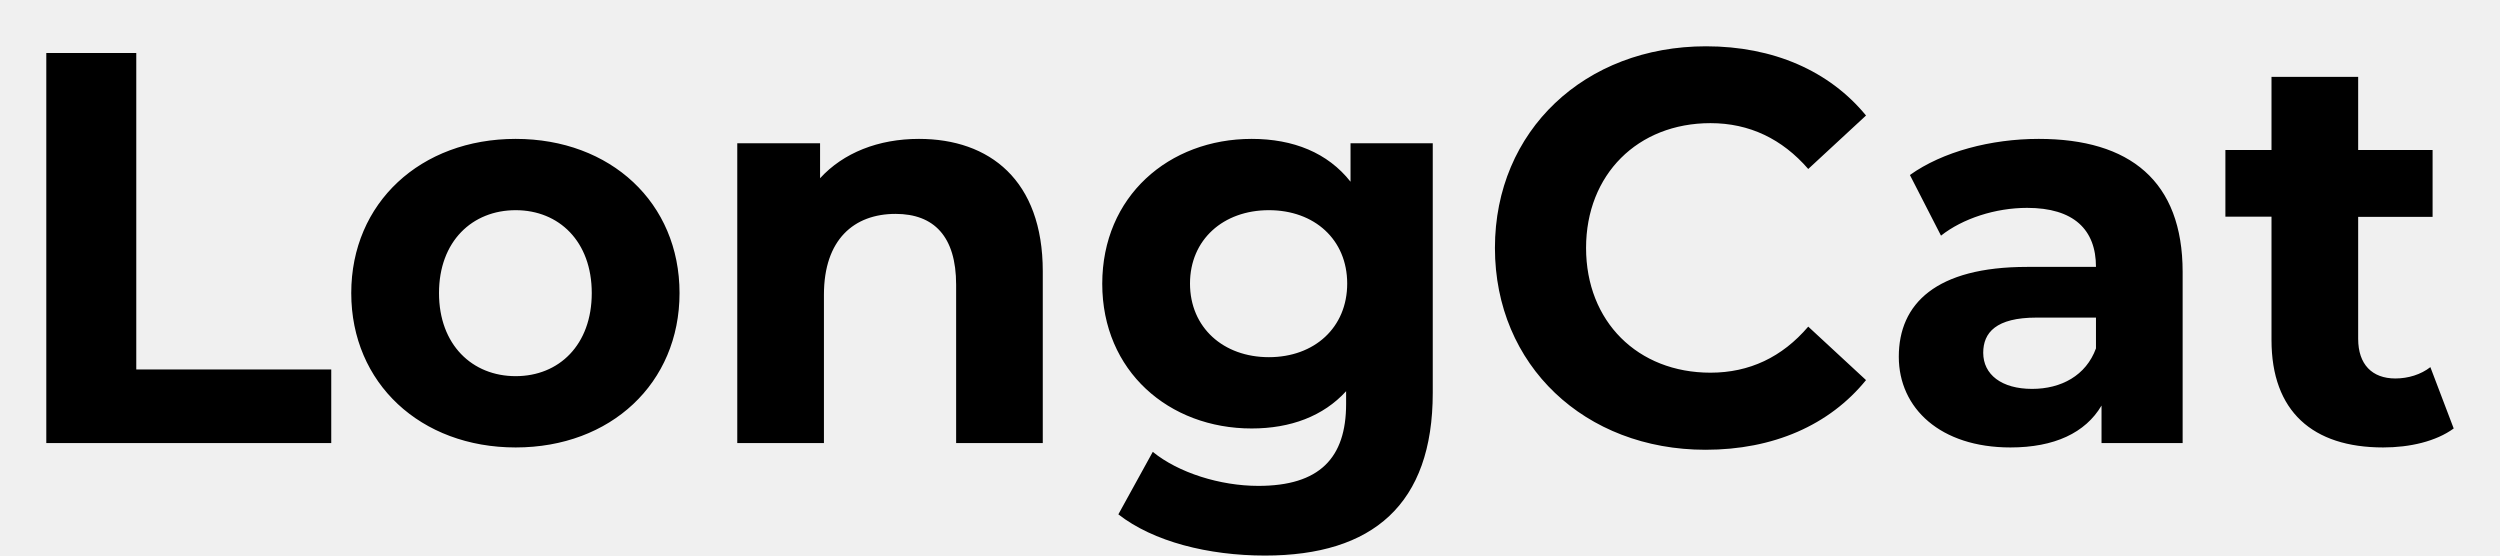
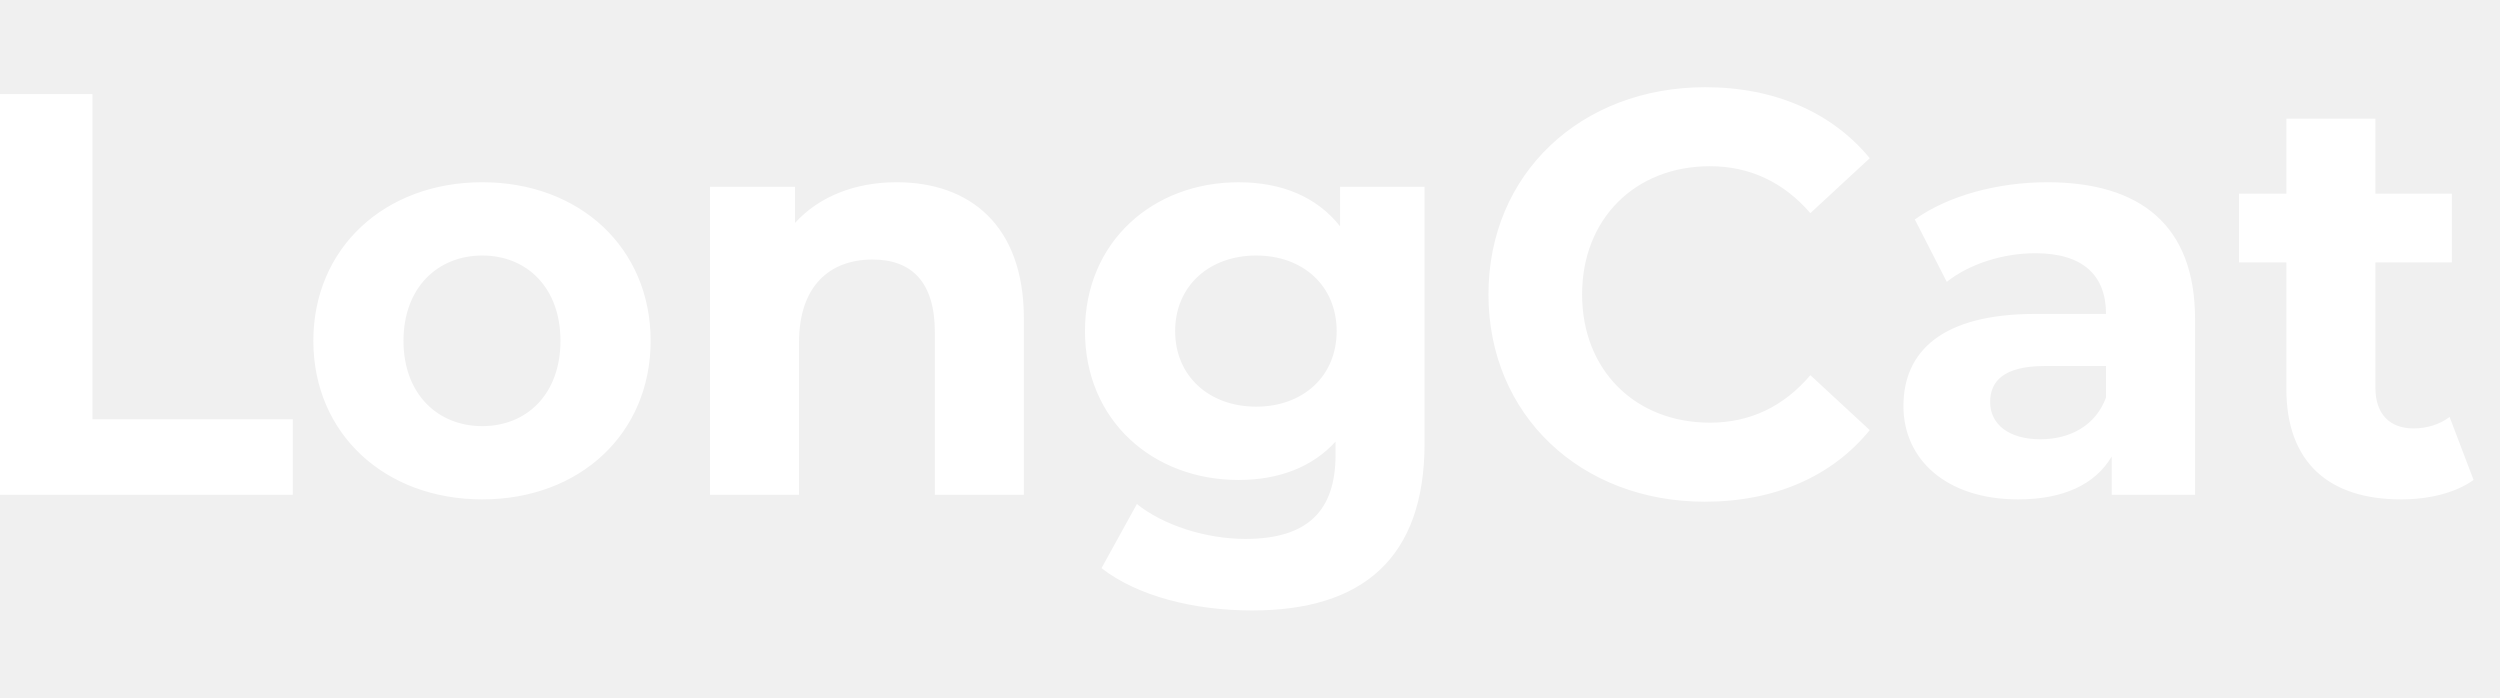
- <svg xmlns="http://www.w3.org/2000/svg" width="108" height="24" viewBox="0 0 108 24" fill="none">
-   <g transform="translate(-21 -1825)">
-     <g id="longcat-text-light__Name=LongCat, Type=Color, Language=Default">
-       <g id="longcat-text-light__LongCat / Wordmark">
-         <path id="longcat-text-light__LongCat / path 01" fill-rule="evenodd" clip-rule="evenodd" d="M23 1844.14H35.31V1840.96H26.887V1827.29H23V1844.14ZM43.277 1844.33C47.38 1844.33 50.356 1841.56 50.356 1837.66C50.356 1833.76 47.38 1831 43.276 1831C39.174 1831 36.174 1833.76 36.174 1837.66C36.174 1841.56 39.174 1844.33 43.277 1844.33ZM43.277 1841.25C41.405 1841.25 39.965 1839.9 39.965 1837.66C39.965 1835.42 41.405 1834.08 43.277 1834.08C45.149 1834.08 46.564 1835.43 46.564 1837.66C46.564 1839.9 45.149 1841.25 43.277 1841.25ZM60.698 1831C58.946 1831 57.435 1831.6 56.427 1832.7V1831.19H52.85V1844.14H56.594V1837.73C56.594 1835.35 57.89 1834.24 59.689 1834.24C61.345 1834.24 62.305 1835.21 62.305 1837.3V1844.14H66.048V1836.72C66.048 1832.78 63.745 1831 60.698 1831ZM79.343 1831.19V1832.85C78.359 1831.6 76.872 1831 75.072 1831C71.496 1831 68.617 1833.48 68.617 1837.26C68.617 1841.03 71.497 1843.51 75.072 1843.51C76.752 1843.51 78.167 1842.98 79.152 1841.9V1842.45C79.152 1844.79 77.999 1845.99 75.36 1845.99C73.704 1845.99 71.904 1845.42 70.8 1844.52L69.313 1847.22C70.825 1848.4 73.2 1849 75.648 1849C80.303 1849 82.895 1846.79 82.895 1841.97V1831.19H79.343ZM75.816 1840.43C73.848 1840.43 72.408 1839.15 72.408 1837.25C72.408 1835.35 73.848 1834.08 75.816 1834.08C77.784 1834.08 79.199 1835.35 79.199 1837.25C79.199 1839.15 77.784 1840.43 75.816 1840.43ZM94.677 1844.43C97.604 1844.43 100.028 1843.37 101.612 1841.42L99.116 1839.11C97.989 1840.43 96.573 1841.1 94.893 1841.1C91.749 1841.1 89.518 1838.89 89.518 1835.71C89.518 1832.54 91.749 1830.32 94.893 1830.32C96.573 1830.32 97.989 1831 99.116 1832.3L101.612 1829.99C100.028 1828.06 97.605 1827 94.7 1827C89.469 1827 85.581 1830.64 85.581 1835.71C85.581 1840.79 89.47 1844.43 94.677 1844.43ZM109.075 1831C107.011 1831 104.923 1831.55 103.508 1832.56L104.851 1835.18C105.787 1834.44 107.203 1833.98 108.571 1833.98C110.587 1833.98 111.546 1834.92 111.546 1836.53H108.571C104.635 1836.53 103.028 1838.12 103.028 1840.41C103.028 1842.64 104.828 1844.33 107.851 1844.33C109.747 1844.33 111.091 1843.7 111.786 1842.52V1844.14H115.29V1836.75C115.29 1832.82 113.01 1831 109.075 1831ZM108.787 1841.8C107.467 1841.8 106.675 1841.18 106.675 1840.24C106.675 1839.37 107.227 1838.72 108.979 1838.72H111.546V1840.05C111.114 1841.23 110.036 1841.8 108.787 1841.8ZM125.992 1840.86C125.584 1841.18 125.032 1841.35 124.48 1841.35C123.473 1841.35 122.873 1840.74 122.873 1839.64V1834.37H126.088V1831.48H122.873V1828.32H119.129V1831.48H117.137V1834.36H119.129V1839.69C119.129 1842.77 120.905 1844.33 123.952 1844.33C125.104 1844.33 126.232 1844.07 127 1843.51L125.992 1840.86Z" fill="black" style="fill:black;fill-opacity:1" />
-       </g>
+ <svg xmlns="http://www.w3.org/2000/svg" width="86" height="24" viewBox="0 0 86 24" fill="none">
+   <g clip-path="url(#longcat-text-light__clip0_5_2134)">
+     <g clip-path="url(#longcat-text-light__clip1_5_2134)">
+       <path fill-rule="evenodd" clip-rule="evenodd" d="M0 17.022H10.072V14.422H3.18V3.236H0V17.022ZM16.59 17.179C19.947 17.179 22.382 14.914 22.382 11.724C22.382 8.533 19.947 6.269 16.59 6.269C13.233 6.269 10.779 8.534 10.779 11.724C10.779 14.915 13.233 17.179 16.59 17.179ZM16.59 14.659C15.059 14.659 13.88 13.556 13.88 11.724C13.88 9.892 15.059 8.79 16.59 8.79C18.122 8.79 19.28 9.893 19.28 11.724C19.28 13.556 18.122 14.659 16.59 14.659ZM30.844 6.269C29.41 6.269 28.174 6.761 27.349 7.668V6.427H24.423V17.022H27.486V11.783C27.486 9.833 28.546 8.928 30.018 8.928C31.373 8.928 32.159 9.716 32.159 11.429V17.022H35.221V10.956C35.221 7.727 33.337 6.269 30.844 6.269ZM46.099 6.427V7.786C45.294 6.762 44.077 6.27 42.604 6.27C39.678 6.27 37.323 8.299 37.323 11.39C37.323 14.482 39.679 16.511 42.604 16.511C43.979 16.511 45.137 16.077 45.943 15.191V15.644C45.943 17.555 44.999 18.539 42.84 18.539C41.485 18.539 40.012 18.067 39.109 17.338L37.892 19.544C39.13 20.508 41.073 21 43.076 21C46.884 21 49.005 19.189 49.005 15.25V6.427H46.099ZM43.213 13.989C41.603 13.989 40.425 12.945 40.425 11.39C40.425 9.833 41.603 8.79 43.213 8.79C44.823 8.79 45.981 9.833 45.981 11.39C45.981 12.945 44.823 13.989 43.213 13.989ZM58.645 17.259C61.04 17.259 63.023 16.391 64.319 14.796L62.277 12.906C61.355 13.989 60.196 14.54 58.822 14.54C56.249 14.54 54.424 12.729 54.424 10.129C54.424 7.529 56.249 5.718 58.822 5.718C60.196 5.718 61.355 6.269 62.277 7.332L64.319 5.442C63.023 3.866 61.041 3 58.664 3C54.384 3 51.203 5.974 51.203 10.129C51.203 14.285 54.385 17.259 58.645 17.259ZM70.425 6.269C68.736 6.269 67.028 6.722 65.87 7.549L66.969 9.696C67.735 9.086 68.893 8.711 70.013 8.711C71.662 8.711 72.447 9.479 72.447 10.799H70.013C66.792 10.799 65.478 12.098 65.478 13.969C65.478 15.8 66.95 17.179 69.424 17.179C70.975 17.179 72.075 16.668 72.643 15.702V17.022H75.51V10.976C75.51 7.766 73.644 6.269 70.425 6.269ZM70.189 15.111C69.109 15.111 68.461 14.599 68.461 13.831C68.461 13.123 68.913 12.591 70.347 12.591H72.447V13.674C72.093 14.639 71.211 15.111 70.189 15.111ZM84.266 14.343C83.932 14.599 83.481 14.738 83.029 14.738C82.205 14.738 81.714 14.245 81.714 13.338V9.027H84.345V6.662H81.714V4.083H78.651V6.663H77.021V9.026H78.651V13.379C78.651 15.899 80.104 17.179 82.597 17.179C83.54 17.179 84.463 16.963 85.091 16.51L84.266 14.343Z" fill="white" style="fill:white;fill-opacity:1" />
    </g>
  </g>
+   <defs>
+     <clipPath id="longcat-text-light__clip0_5_2134">
+       <rect width="85.091" height="24" fill="white" style="fill:white;fill-opacity:1" />
+     </clipPath>
+     <clipPath id="longcat-text-light__clip1_5_2134">
+       <rect width="85.091" height="24" fill="white" style="fill:white;fill-opacity:1" />
+     </clipPath>
+   </defs>
</svg>
